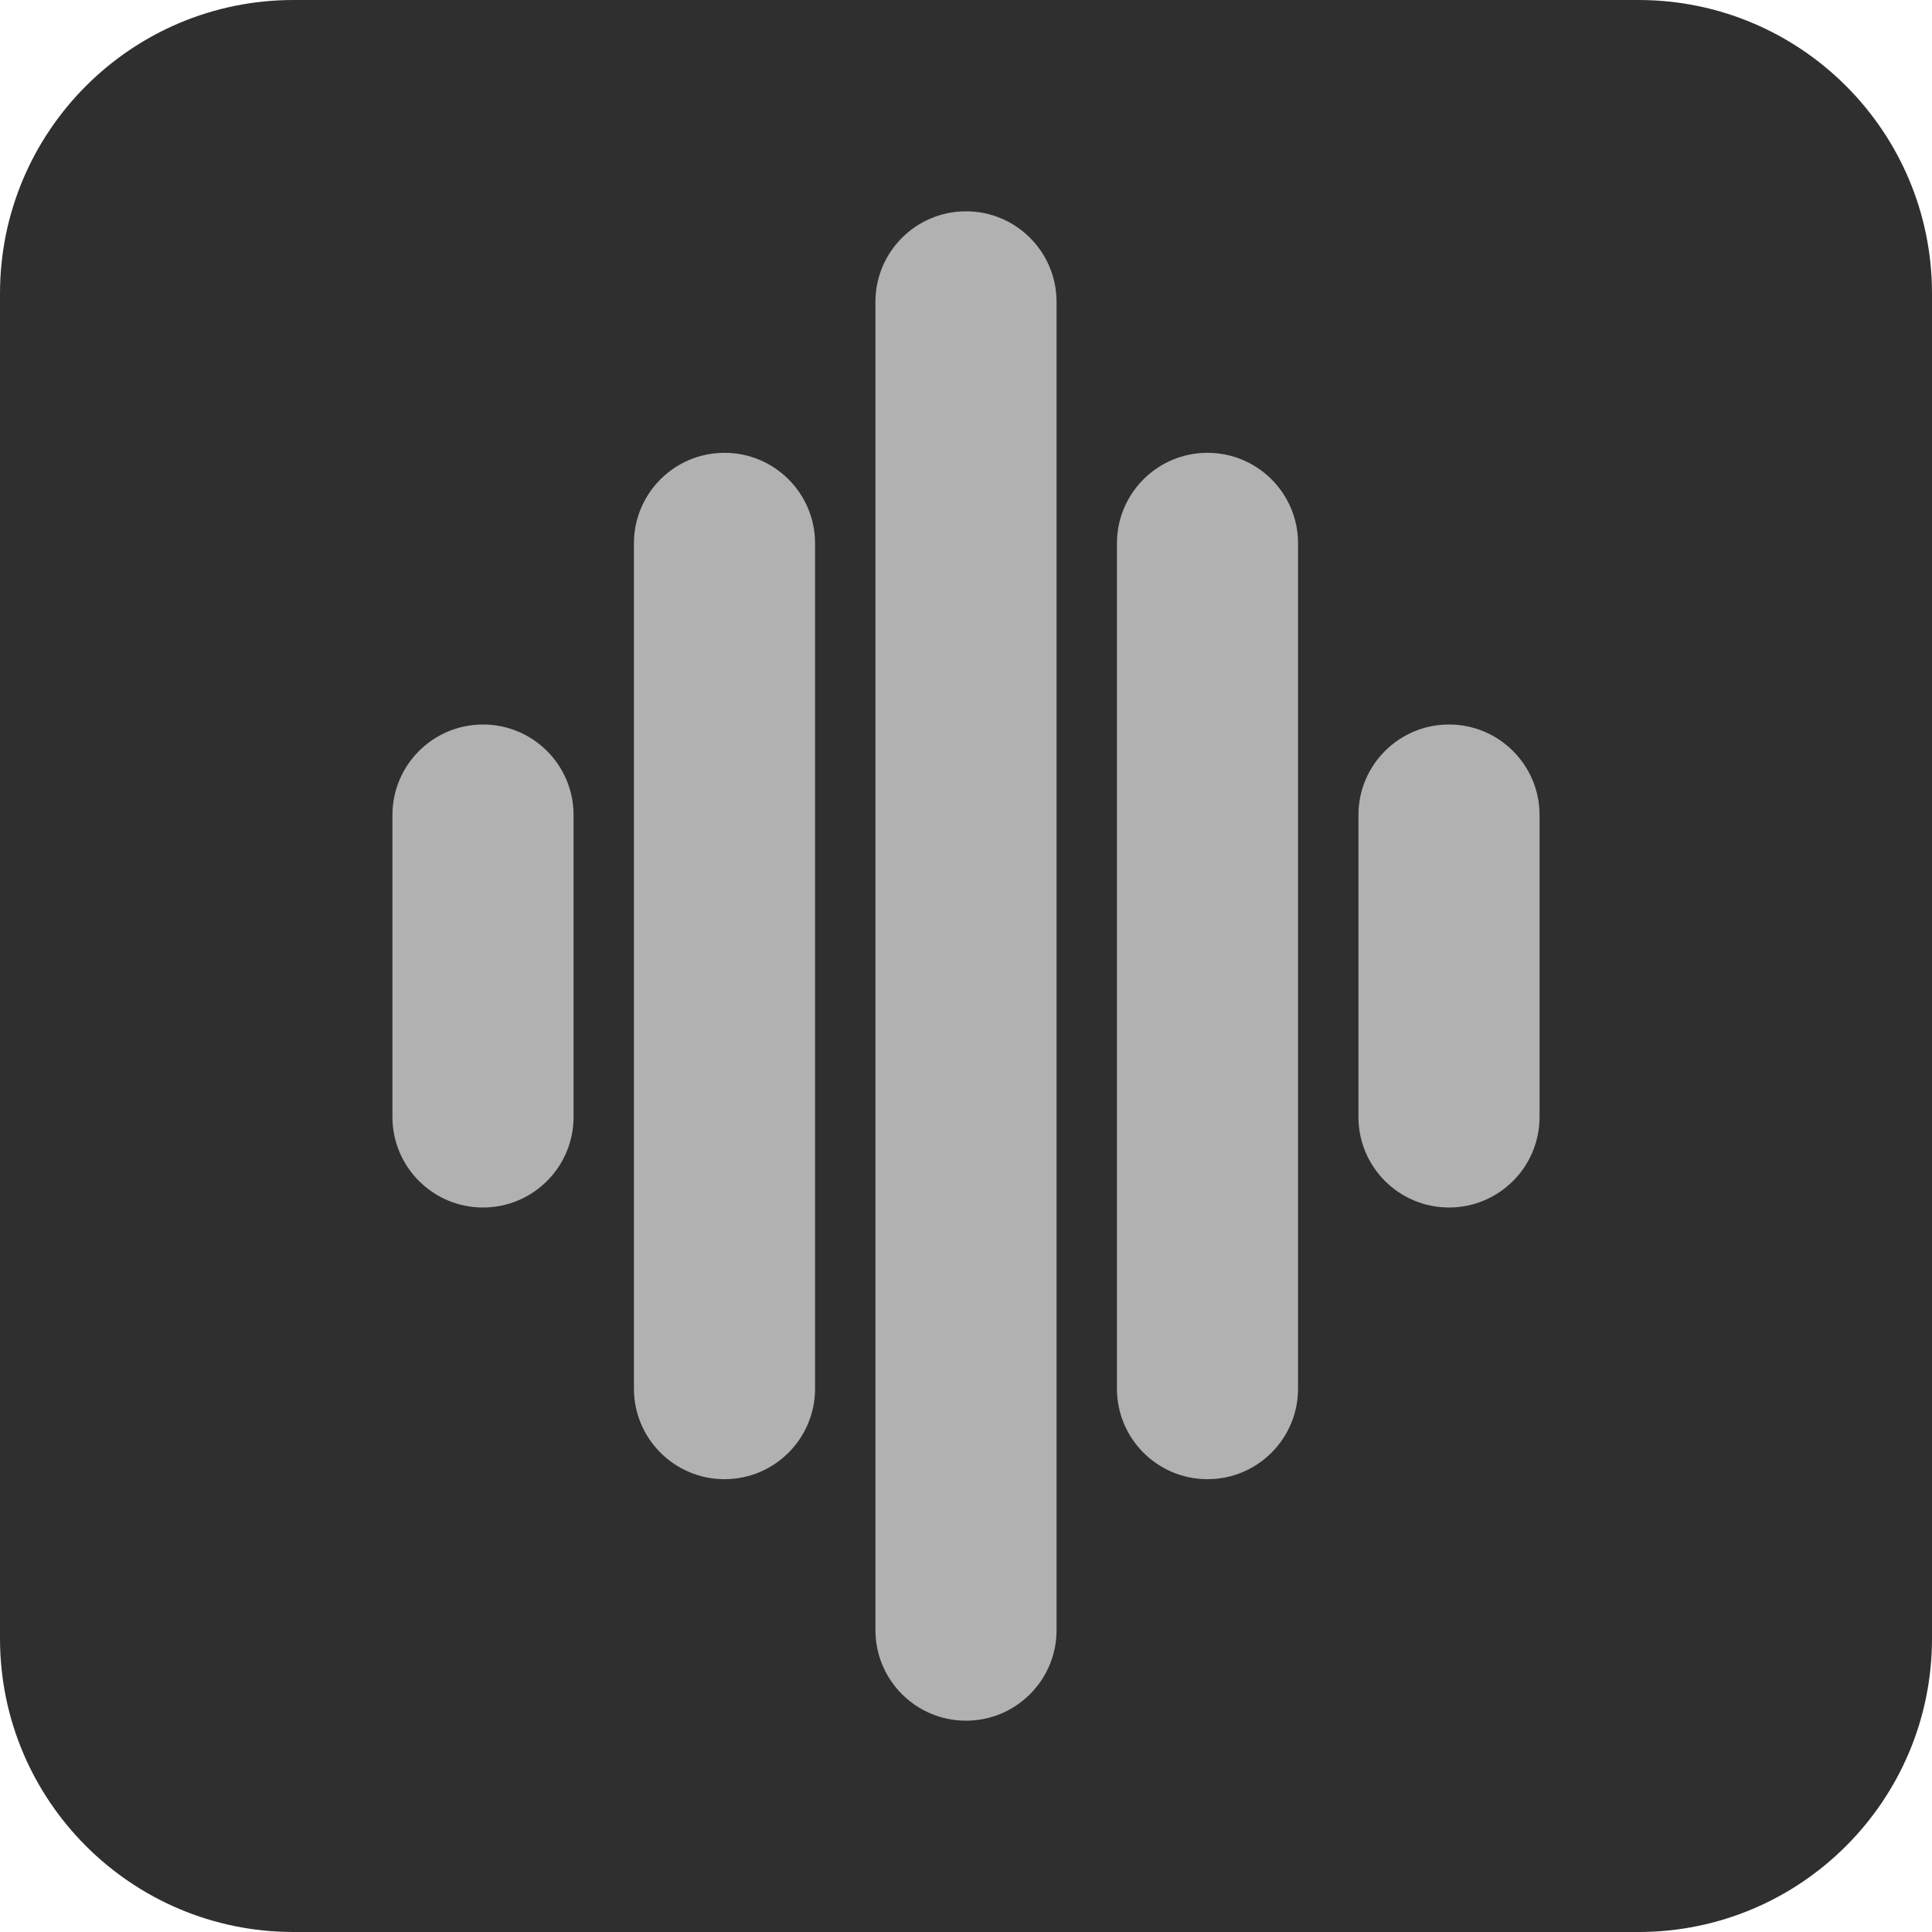
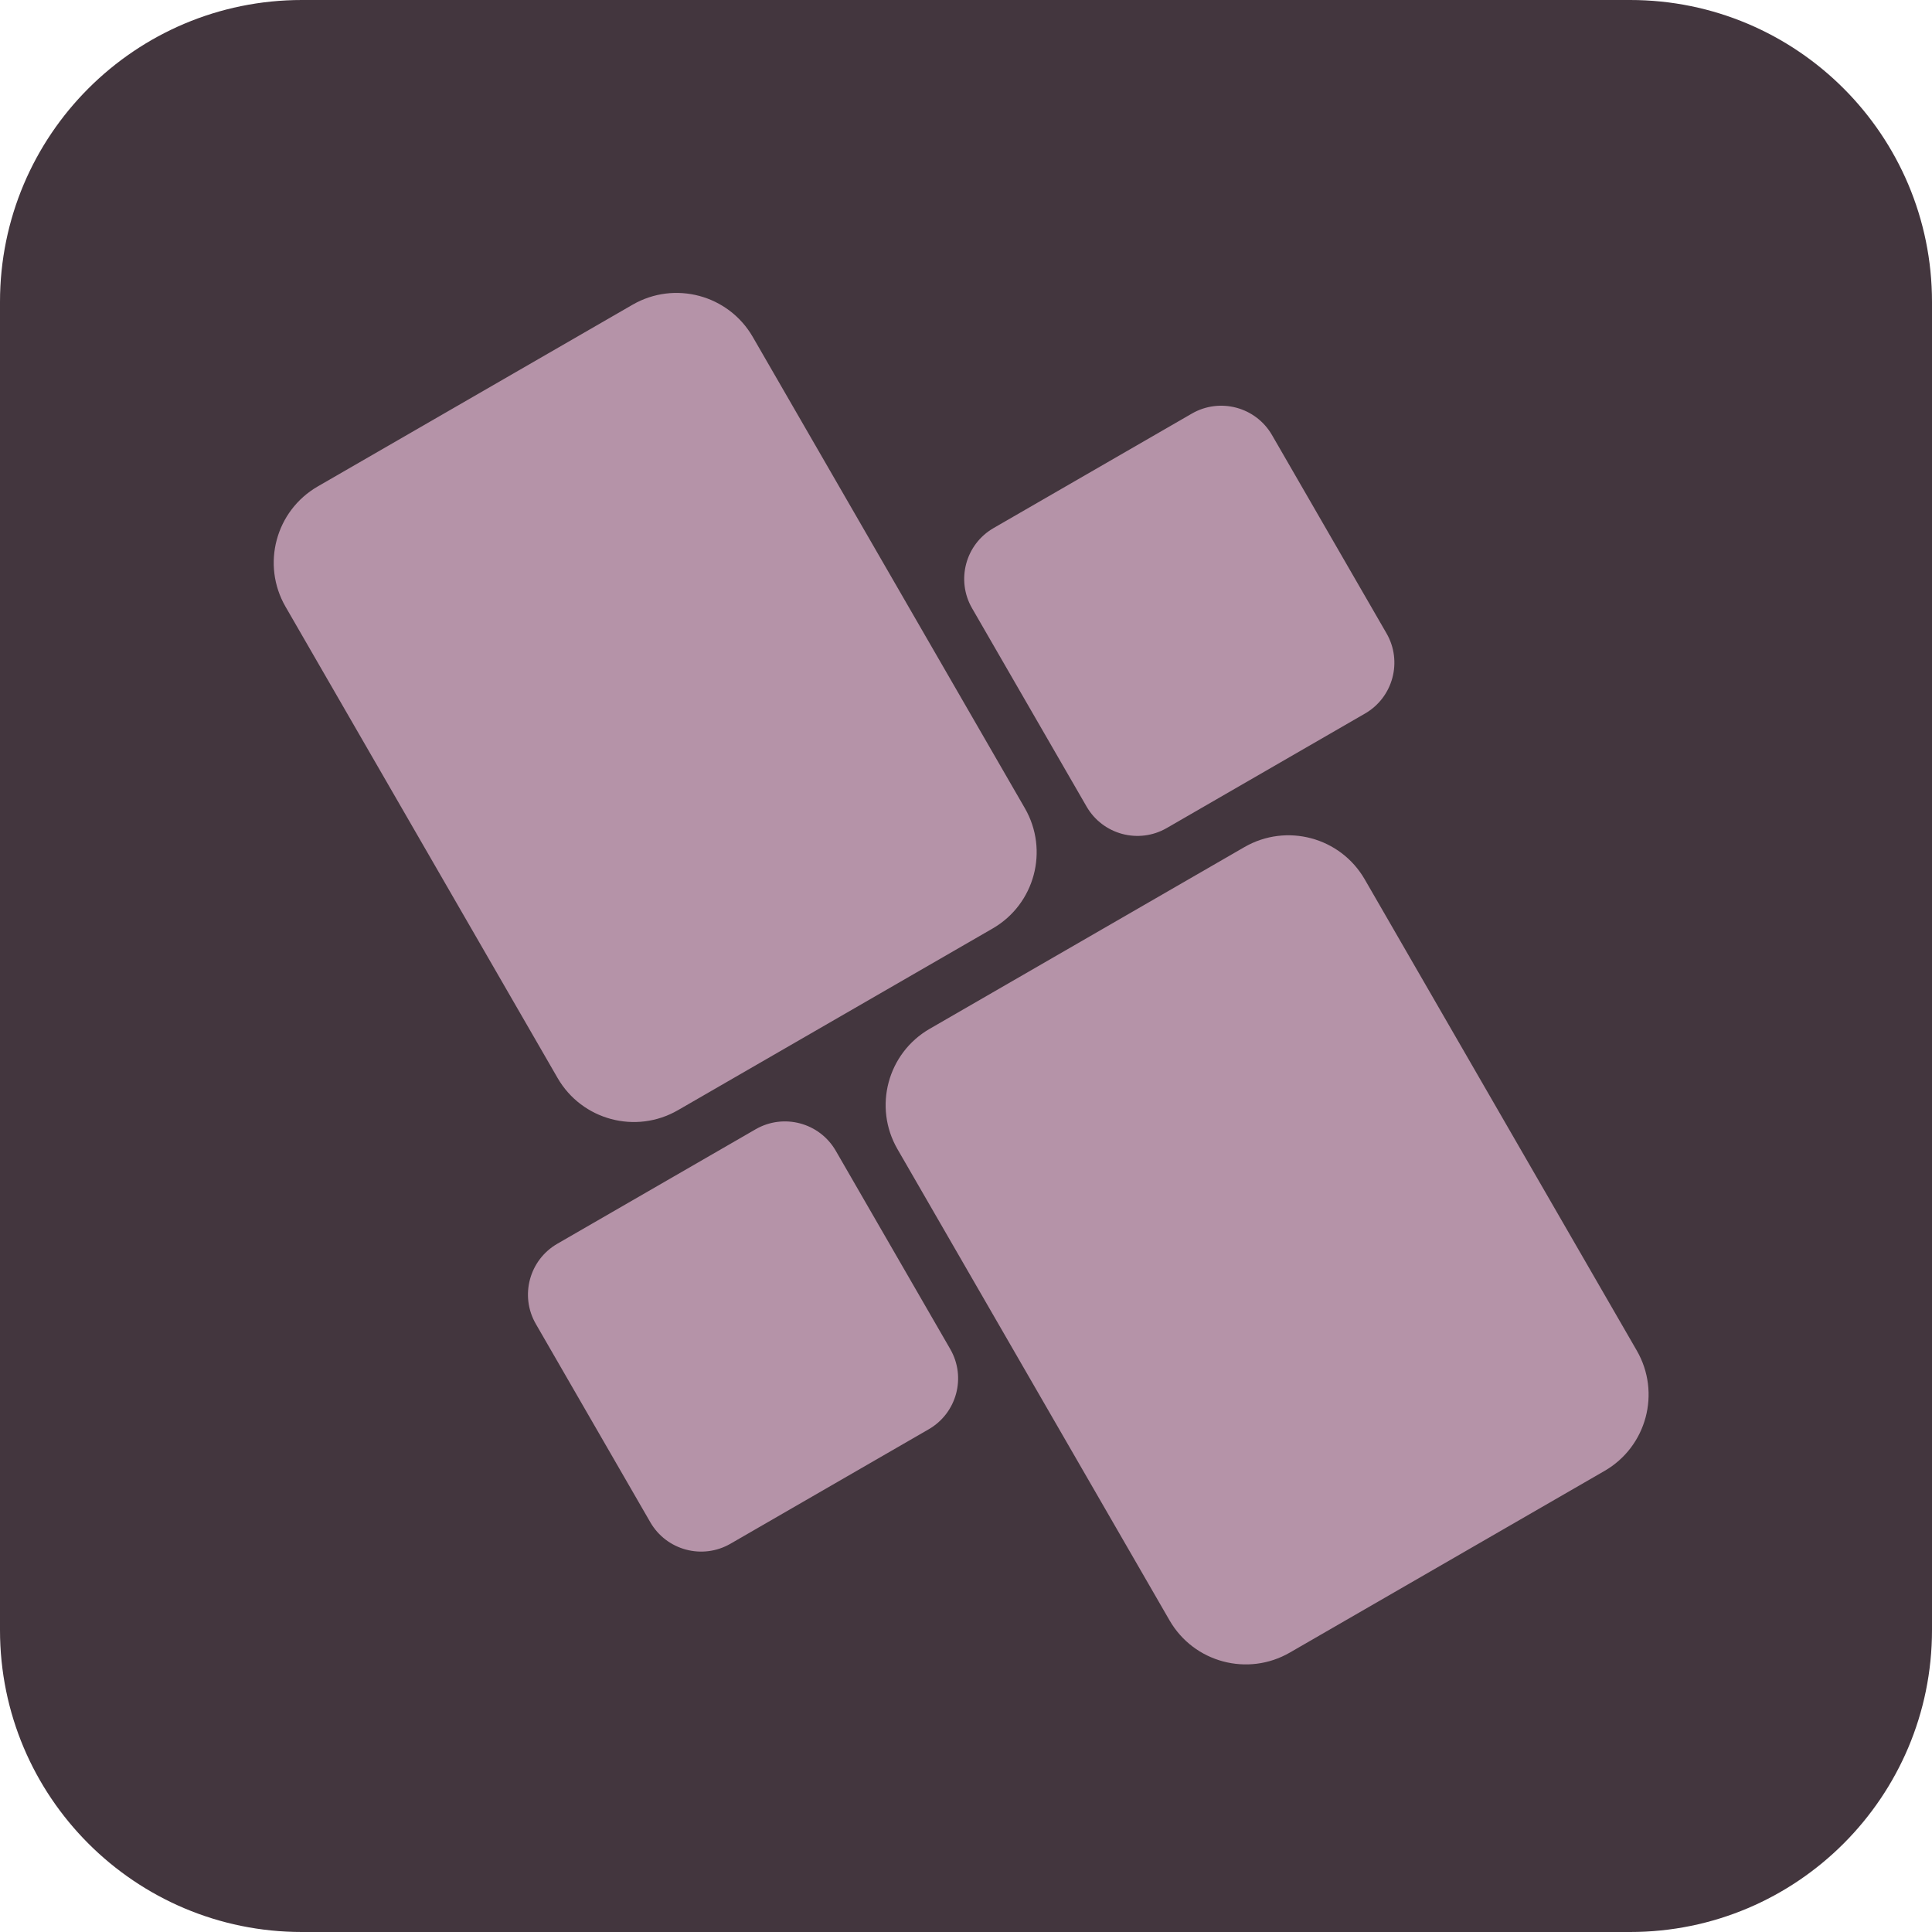
<svg xmlns="http://www.w3.org/2000/svg" width="64" height="64" viewBox="0 0 64 64" fill="none">
-   <rect width="64" height="64" rx="9.723" fill="#2F2F2F" />
-   <rect x="35" y="7" width="50" height="6" rx="3" transform="rotate(90 35 7)" fill="#B1B1B1" />
-   <rect x="27" y="15" width="34" height="6" rx="3" transform="rotate(90 27 15)" fill="#B1B1B1" />
-   <rect x="43" y="15" width="34" height="6" rx="3" transform="rotate(90 43 15)" fill="#B1B1B1" />
-   <rect x="51" y="24" width="16" height="6" rx="3" transform="rotate(90 51 24)" fill="#B1B1B1" />
-   <rect x="19" y="24" width="16" height="6" rx="3" transform="rotate(90 19 24)" fill="#B1B1B1" />
+   <rect width="64" height="64" rx="10" fill="#43363E" />
+   <path d="M41.223 28.061C42.618 27.256 44.402 27.734 45.208 29.129L54.221 44.74C55.026 46.135 54.549 47.919 53.154 48.725L42.727 54.744C41.332 55.55 39.548 55.072 38.743 53.677L29.729 38.065C28.924 36.67 29.402 34.886 30.797 34.081L41.223 28.061ZM25.03 37.409C25.96 36.872 27.149 37.191 27.686 38.121L31.478 44.69C32.015 45.62 31.696 46.809 30.766 47.346L24.198 51.138C23.268 51.675 22.079 51.356 21.542 50.426L17.75 43.857C17.213 42.927 17.532 41.738 18.462 41.201L25.03 37.409ZM20.953 10.095C22.348 9.289 24.132 9.767 24.937 11.162L33.95 26.773C34.755 28.169 34.278 29.952 32.882 30.758L22.457 36.777C21.061 37.583 19.277 37.105 18.471 35.71L9.459 20.099C8.653 18.703 9.131 16.92 10.526 16.114L20.953 10.095ZM39.481 13.701C40.411 13.164 41.6 13.482 42.137 14.412L45.93 20.98C46.467 21.91 46.148 23.1 45.218 23.637L38.65 27.43C37.72 27.967 36.531 27.648 35.994 26.718L32.201 20.149C31.664 19.219 31.983 18.03 32.913 17.493L39.481 13.701Z" fill="#B593A8" />
</svg>
